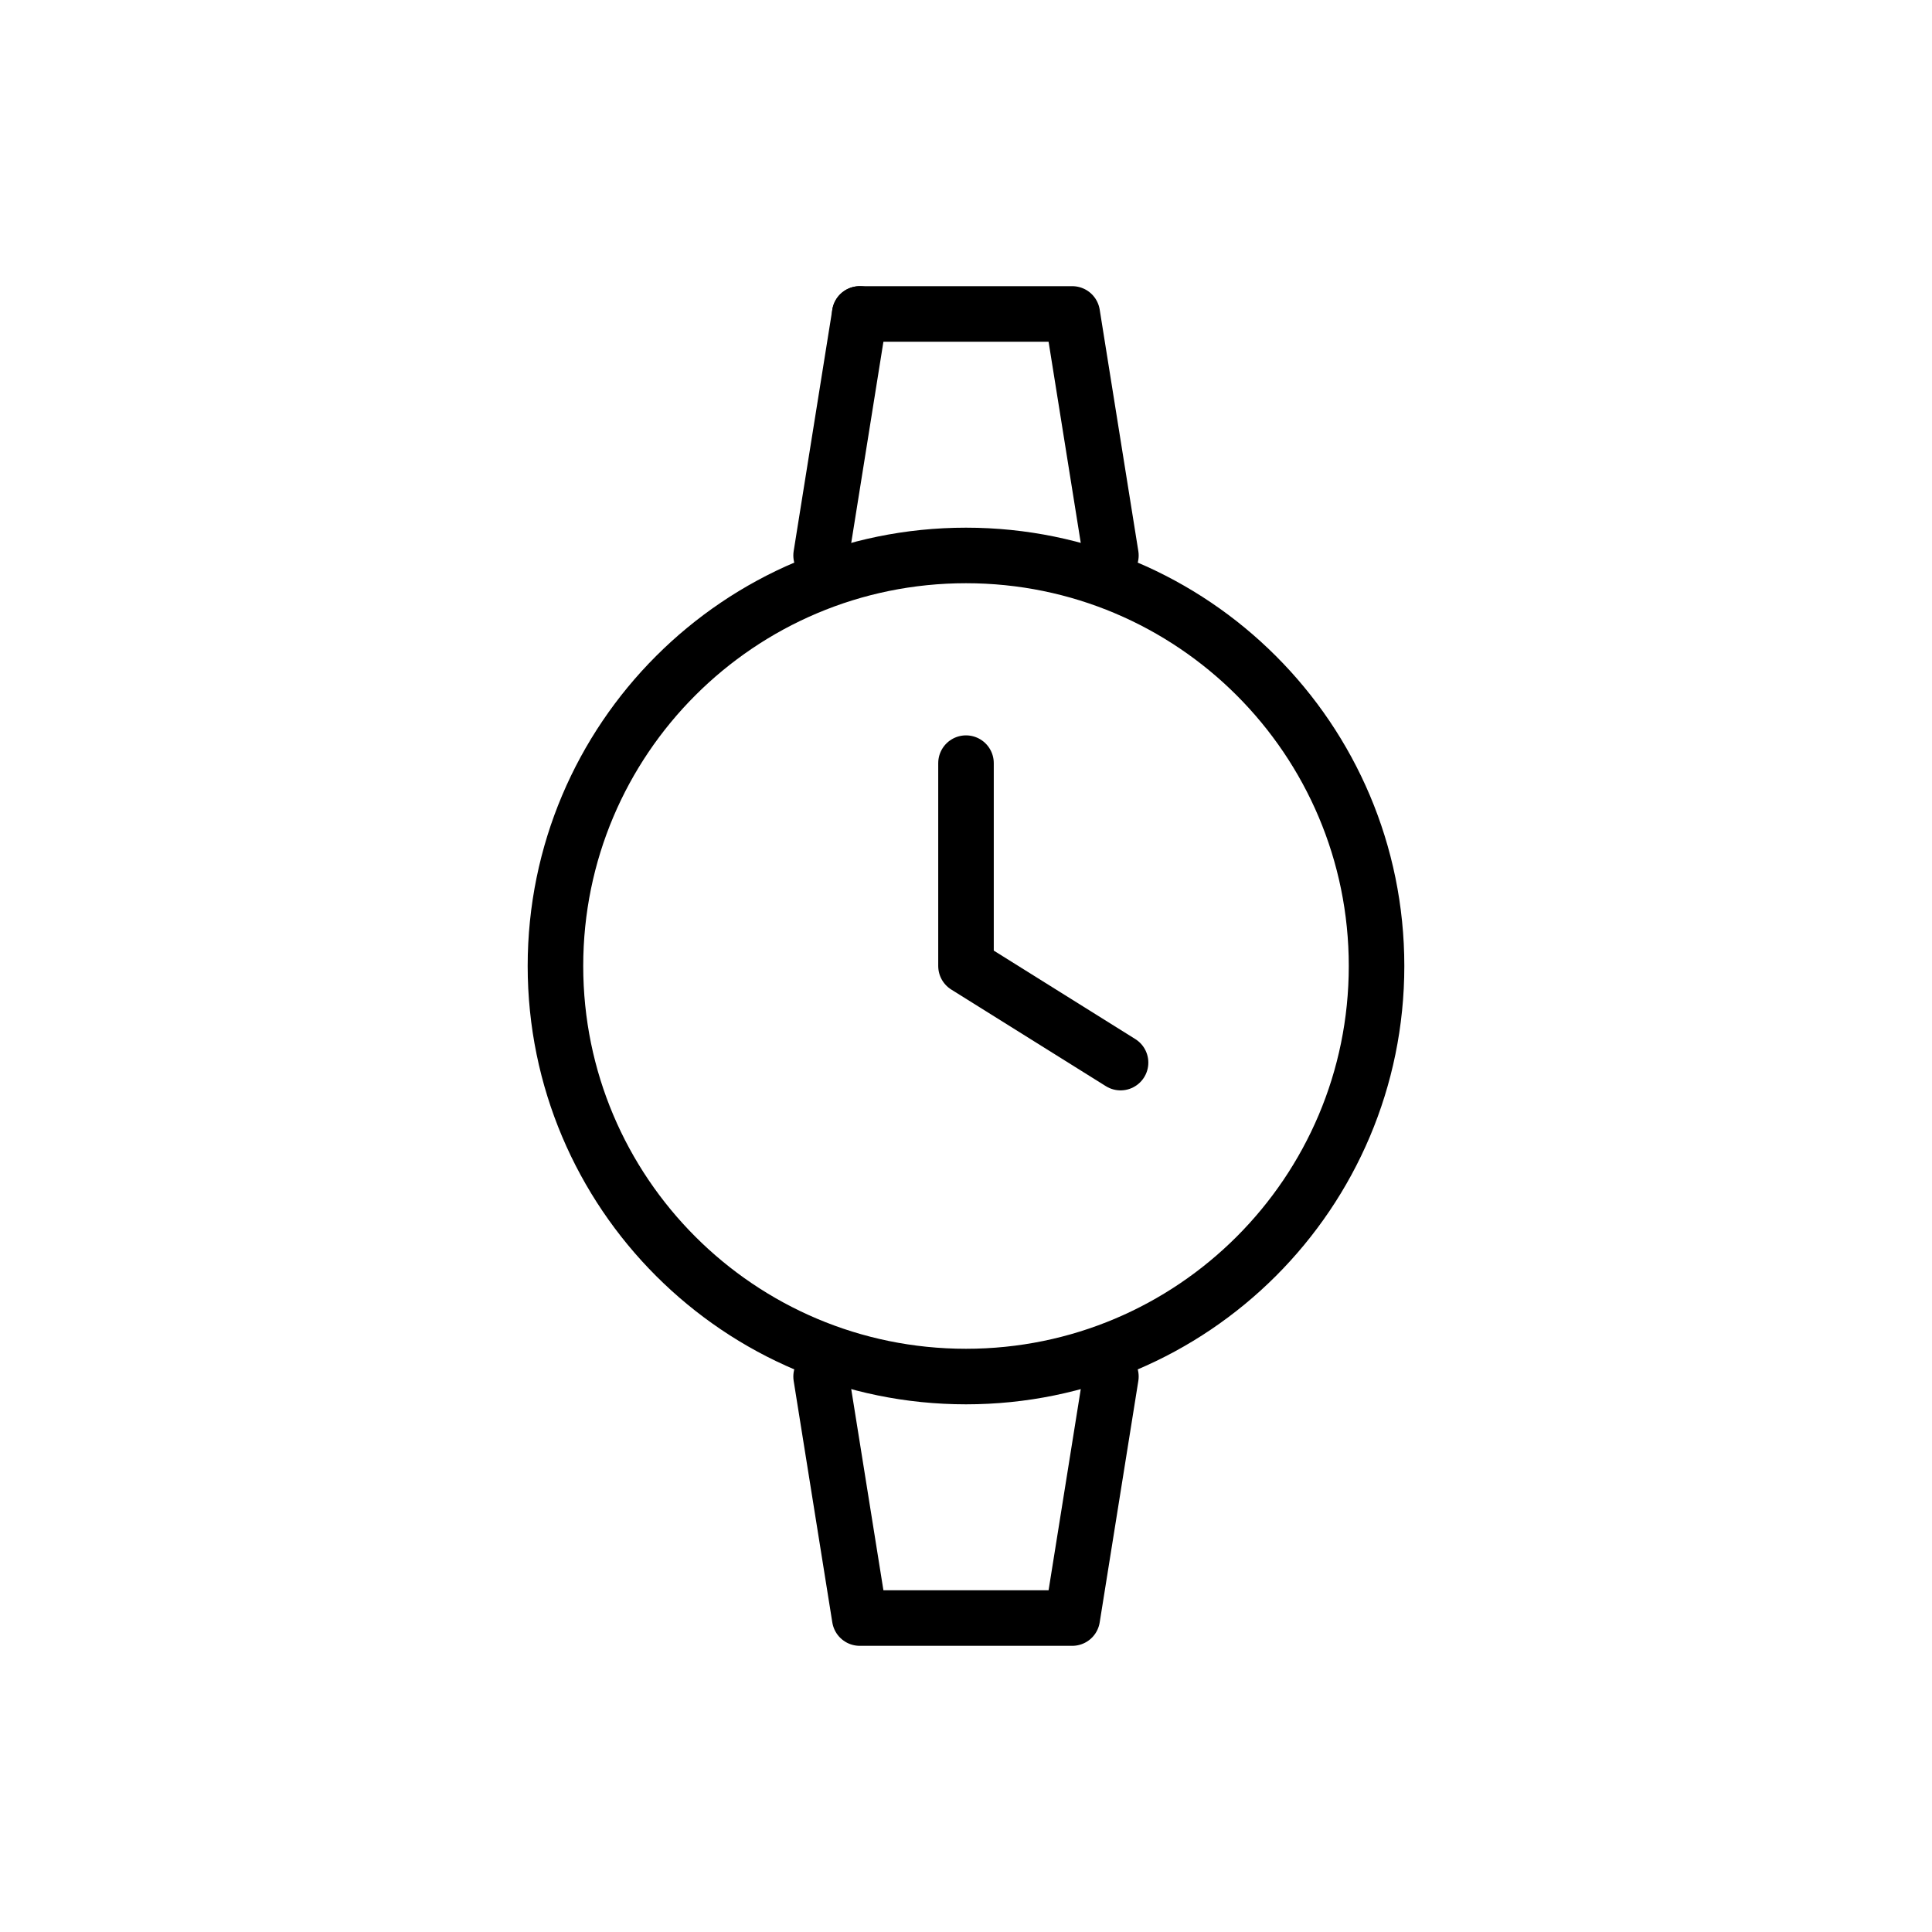
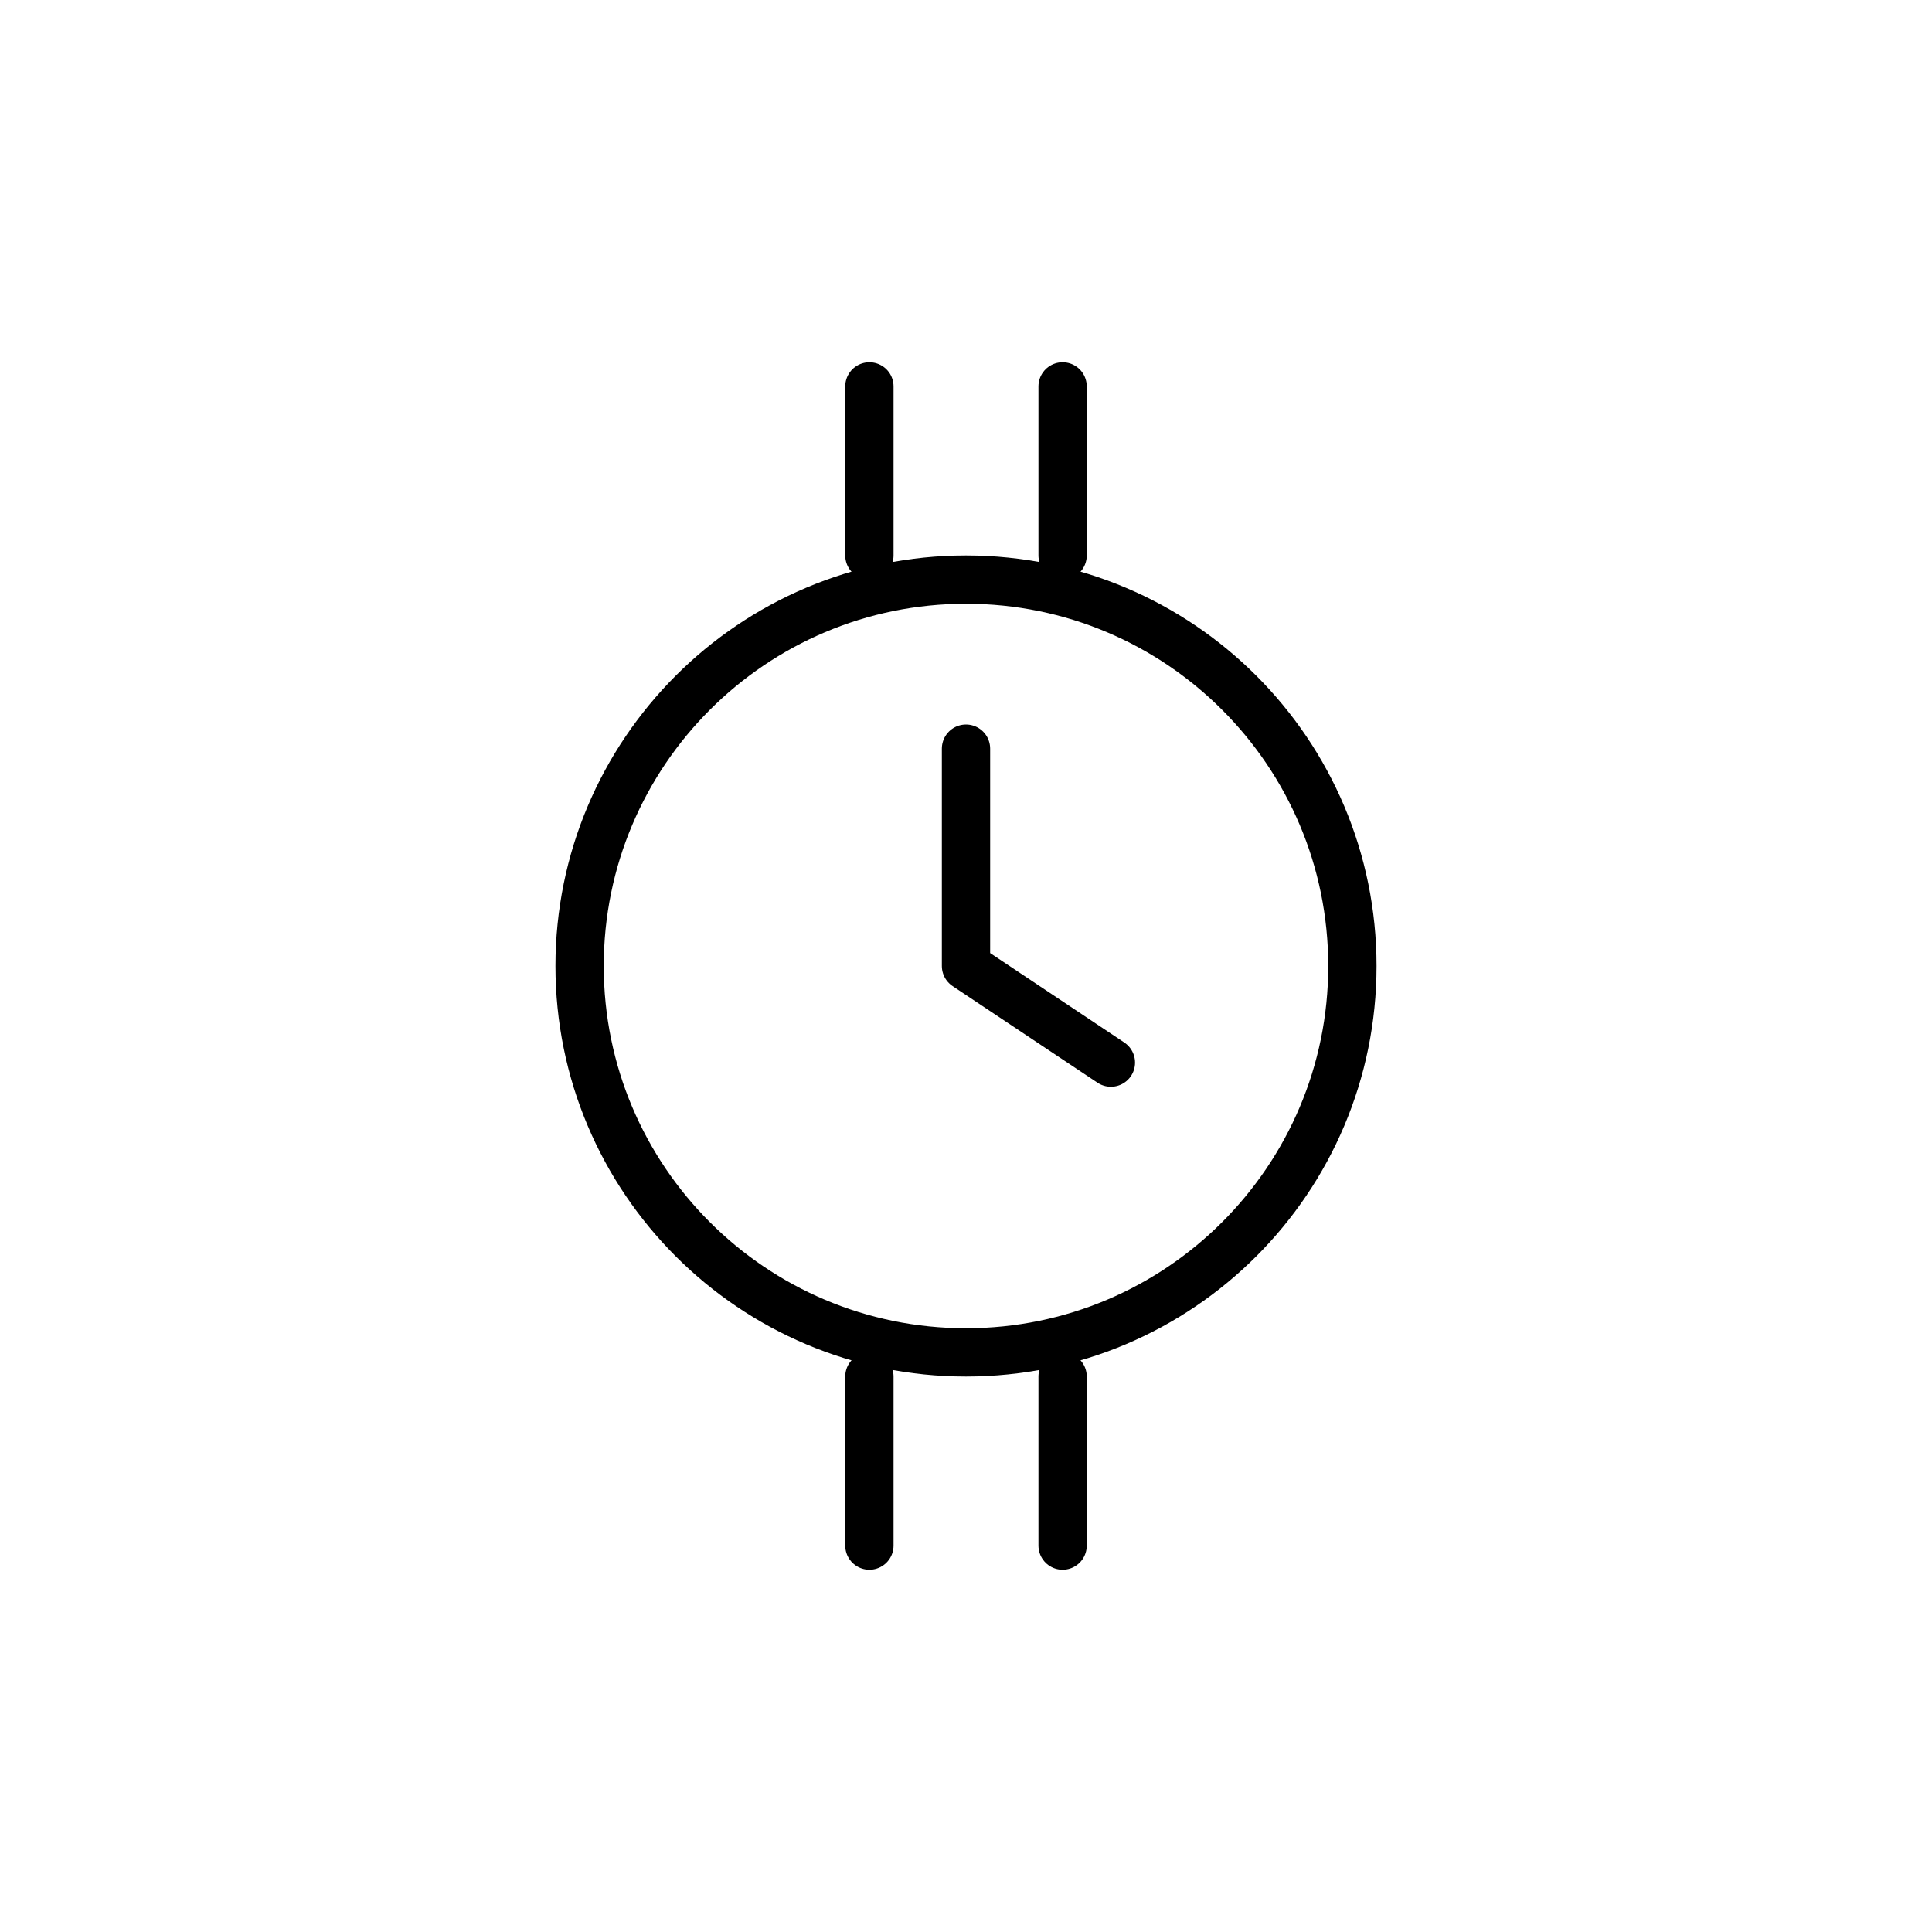
<svg xmlns="http://www.w3.org/2000/svg" viewBox="0 0 40 40" fill="none" class="icon icon-cart" aria-hidden="true">
-   <path d="M17.8 6.5h4.4l.8 5" stroke="currentColor" stroke-width="1.15" stroke-linecap="round" stroke-linejoin="round" />
-   <path d="M17 11.5l.8-5" stroke="currentColor" stroke-width="1.15" stroke-linecap="round" />
-   <circle cx="20" cy="20" r="8.5" stroke="currentColor" stroke-width="1.15" />
-   <path d="M20 15.8V20l3.2 2" stroke="currentColor" stroke-width="1.15" stroke-linecap="round" stroke-linejoin="round" />
-   <path d="M17 28.5l.8 5h4.4l.8-5" stroke="currentColor" stroke-width="1.15" stroke-linecap="round" stroke-linejoin="round" />
+   <path d="M18 8V11.5M22 8V11.5" stroke="currentColor" stroke-width="1" stroke-linecap="round" />
+   <circle cx="20" cy="20" r="8" stroke="currentColor" stroke-width="1" />
+   <path d="M20 15.5V20L23 22" stroke="currentColor" stroke-width="1" stroke-linecap="round" stroke-linejoin="round" />
+   <path d="M18 28.5V32M22 28.5V32" stroke="currentColor" stroke-width="1" stroke-linecap="round" />
</svg>
